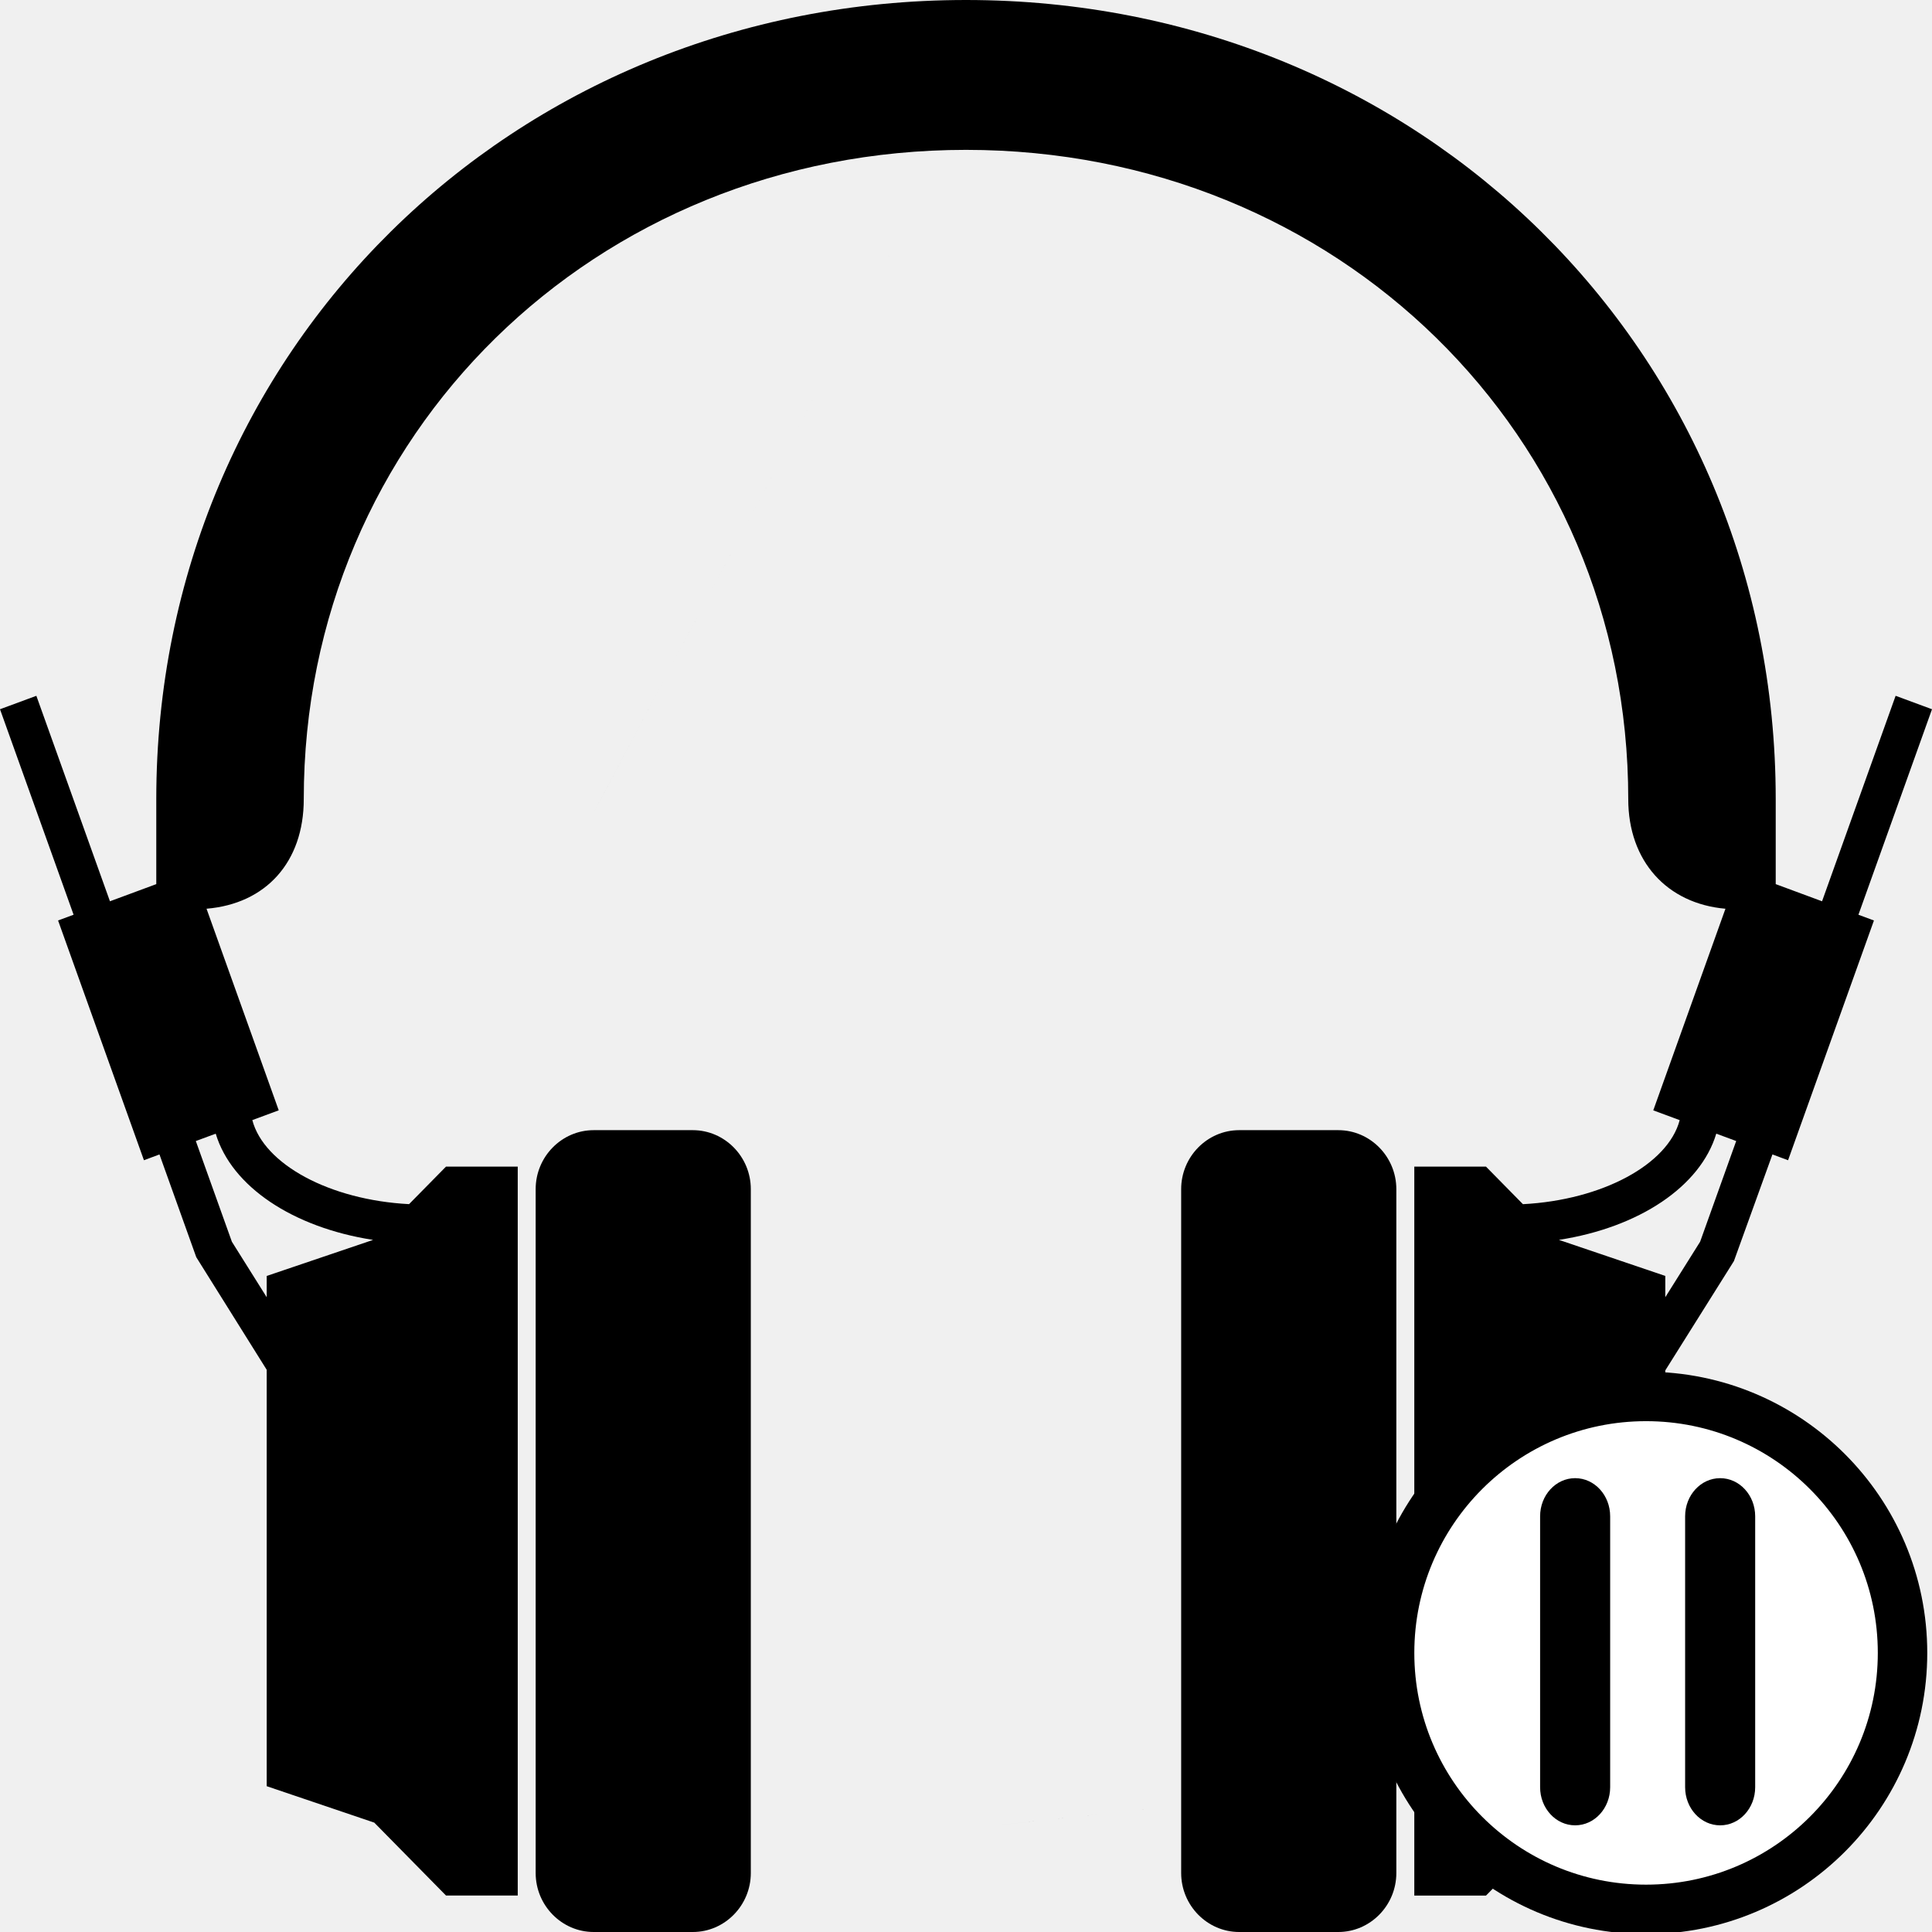
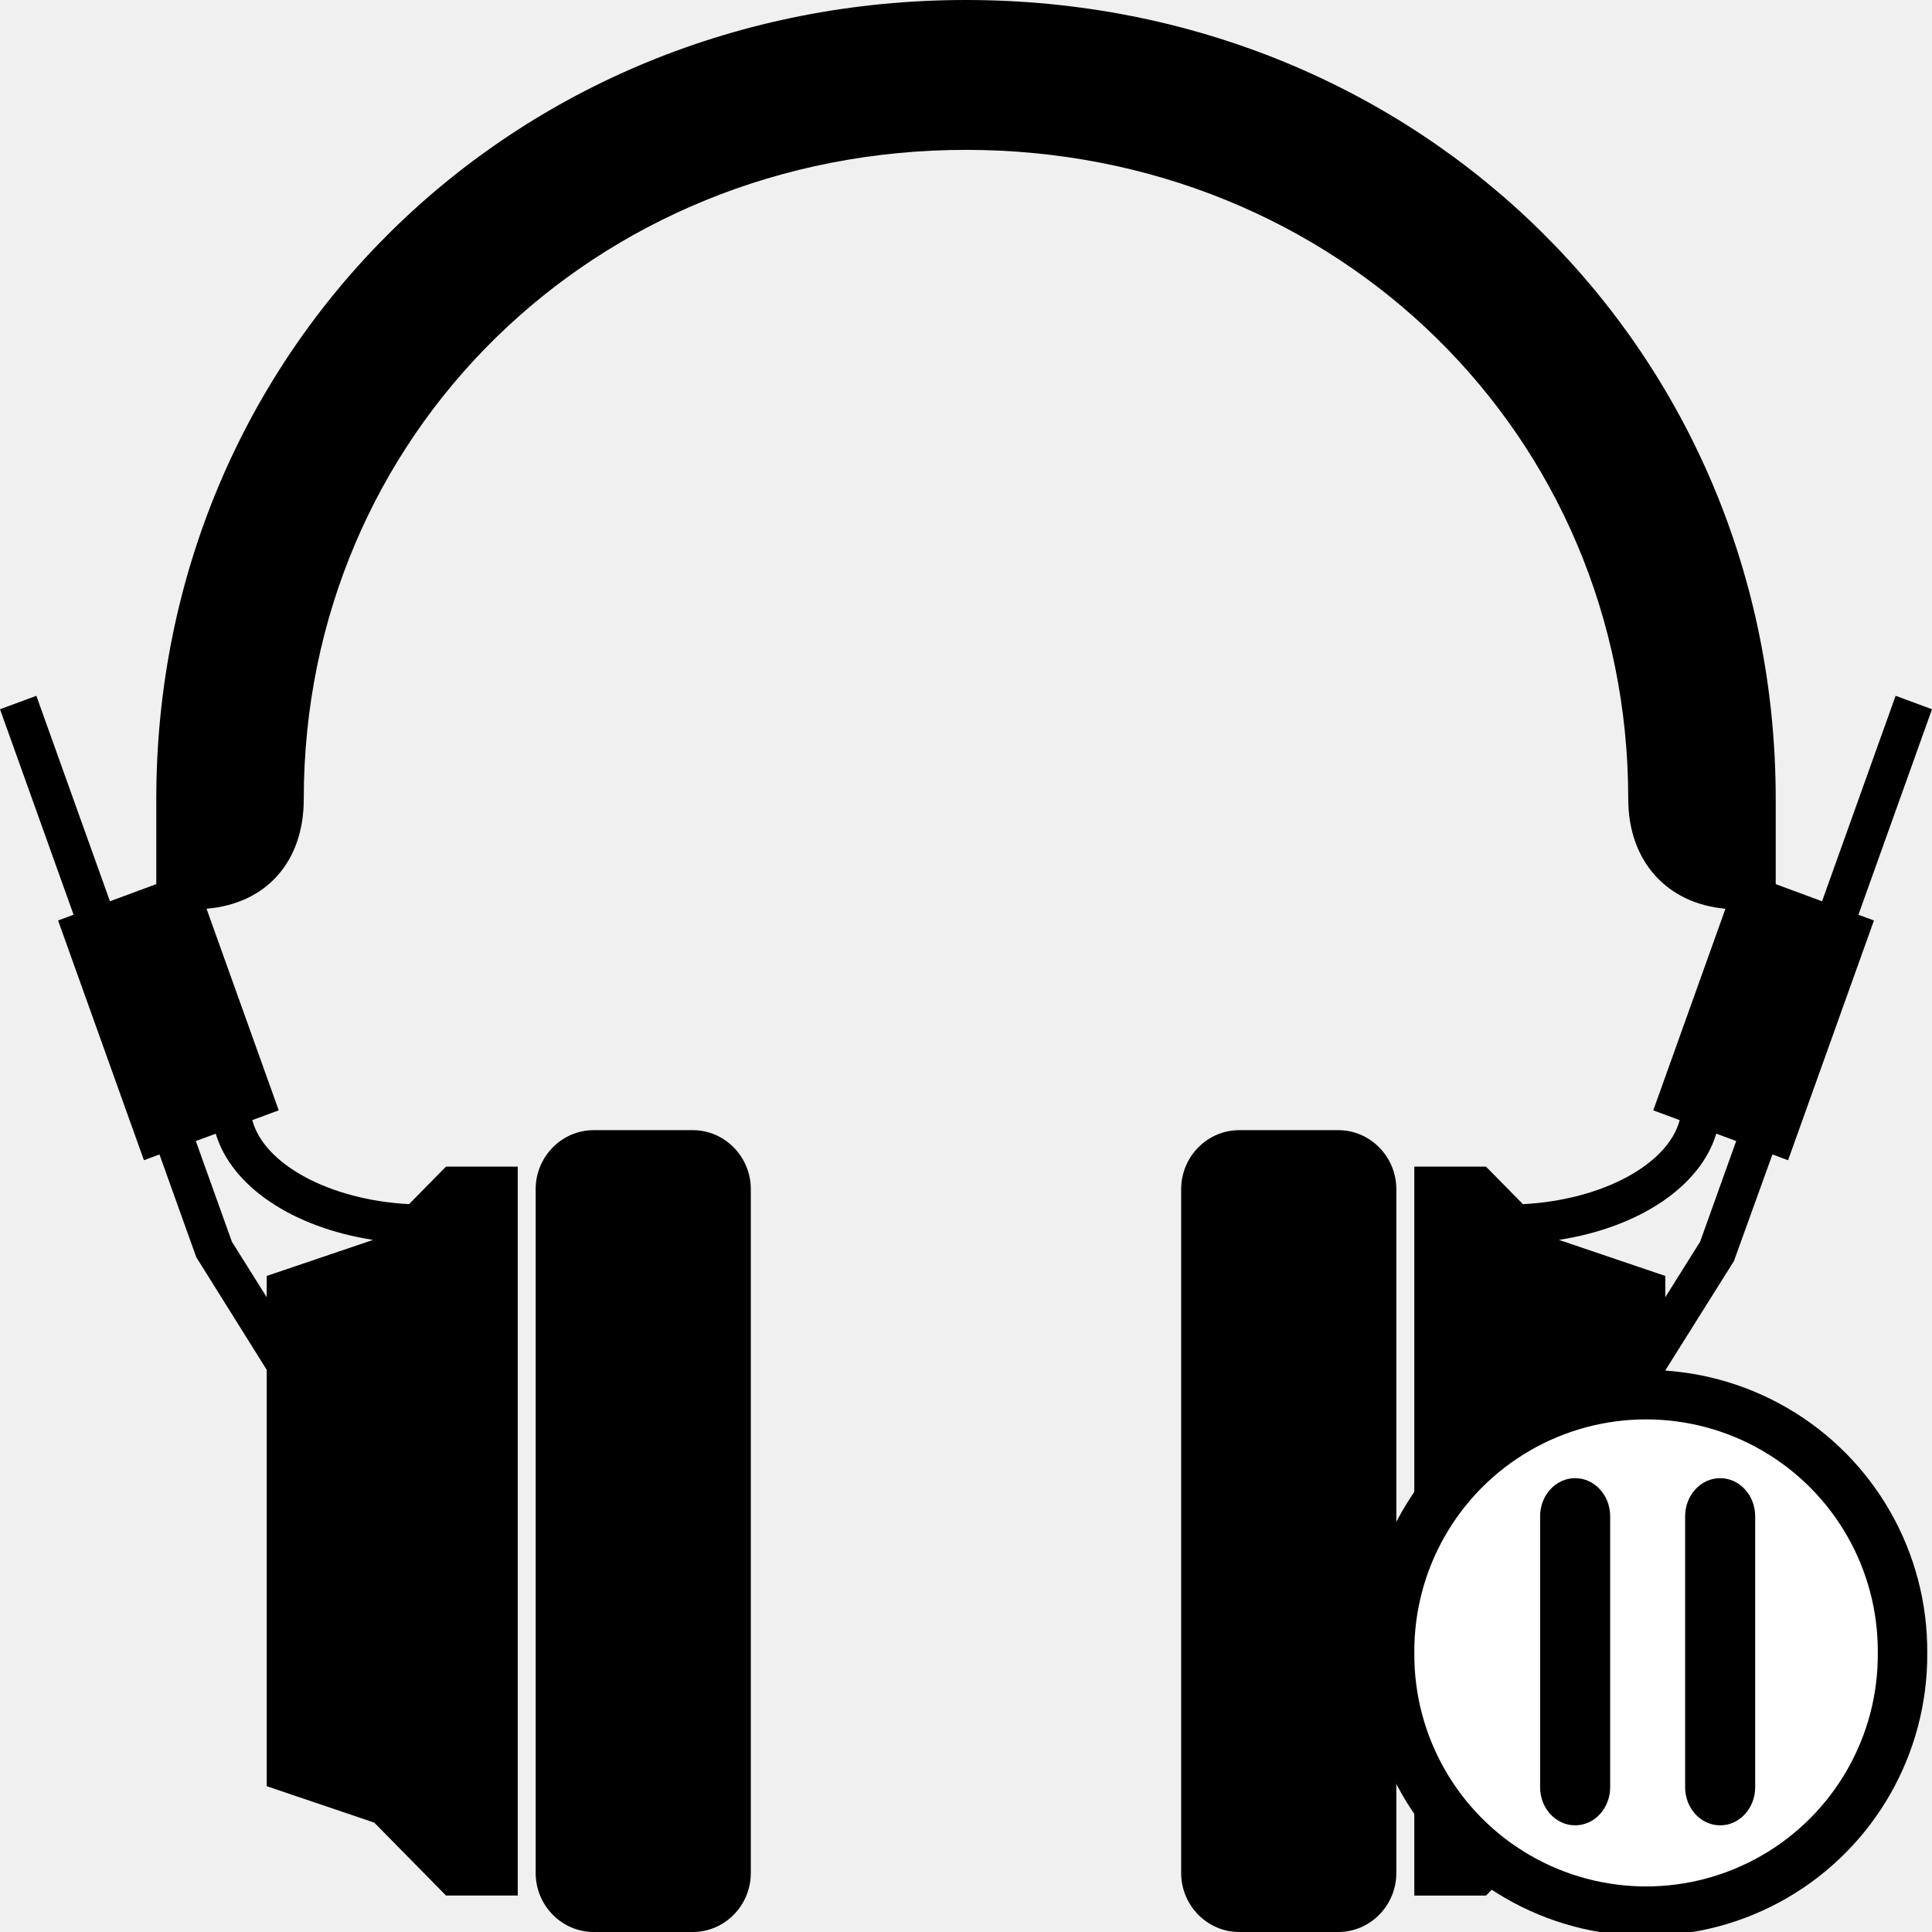
<svg xmlns="http://www.w3.org/2000/svg" xmlns:ns1="http://www.openswatchbook.org/uri/2009/osb" version="1.1" id="Calque_1" x="0px" y="0px" width="100px" height="100px" viewBox="0 0 100 100" enable-background="new 0 0 100 100" xml:space="preserve">
  <defs id="defs3065">
    <linearGradient id="linearGradient3800" ns1:paint="solid">
      <stop style="stop-color:#000000;stop-opacity:1;" offset="0" id="stop3802" />
    </linearGradient>
  </defs>
-   <g id="g3055">
+   <g id="layer4" />
+   <g id="g3055" style="display:inline">
    <path d="m 35.859,58.497 -5.13,0 c -1.652,0 -3.003,1.373 -3.003,3.053 l 0,35.397 c 0,1.68 1.352,3.053 3.003,3.053 l 5.13,0 c 1.652,0 3.003,-1.373 3.003,-3.053 l 0,-35.397 c 0,-1.68 -1.351,-3.053 -3.003,-3.053 z" id="path3057" />
    <path d="m 69.27,58.497 -5.129,0 c -1.652,0 -3.004,1.373 -3.004,3.053 l 0,35.397 c 0,1.68 1.352,3.053 3.004,3.053 l 5.129,0 c 1.652,0 3.004,-1.373 3.004,-3.053 l 0,-35.397 C 72.273,59.87 70.922,58.497 69.27,58.497 z" id="path3059" />
    <path d="m 100,36.71 -1.883,-0.696 -3.808,10.636 -2.398,-0.888 0,-0.71 0,-3.689 C 91.91,18.169 73.502,0 50,0 26.499,0 8.089,18.169 8.089,41.363 l 0,3.689 0,0.71 L 5.691,46.65 1.882,36.015 0,36.71 l 3.809,10.636 -0.803,0.297 4.444,12.41 0.804,-0.299 1.905,5.318 3.646,5.829 0,21.552 5.568,1.886 3.713,3.774 3.712,0 0,-37.73 -3.712,0 -1.913,1.943 C 17.065,62.112 13.659,60.263 13.06,57.976 L 14.427,57.47 10.69,47.035 c 3.069,-0.254 5.033,-2.408 5.033,-5.674 C 15.722,22.519 30.778,7.757 50,7.757 c 19.222,0 34.278,14.762 34.278,33.606 0,3.212 2.006,5.409 5.031,5.673 l -3.736,10.436 1.367,0.506 c -0.6,2.286 -4.004,4.136 -8.113,4.35 l -1.912,-1.943 -3.711,0 0,37.73 3.711,0 3.176,-3.228 0,2.356 4.787,0 0,-4.342 1.318,-0.447 0,-21.523 3.551,-5.657 1.994,-5.521 0.809,0.301 4.445,-12.41 -0.803,-0.297 z m -80.689,27.467 -5.506,1.866 0,1.102 -1.802,-2.872 -1.867,-5.213 1.03,-0.381 c 0.82,2.734 3.989,4.854 8.145,5.498 z M 50,5.722 c -33.333,62.852 -16.667,31.426 0,0 z m 34.193,85.265 c -56.129,6.009 -28.064,3.004 0,0 z m 3.805,-26.715 -1.803,2.872 0,-1.102 -5.506,-1.866 c 4.154,-0.644 7.324,-2.764 8.145,-5.498 l 1.031,0.381 z" id="path3061" />
-     <g id="g3806" transform="matrix(0.6399006,0,0,0.6399006,36.75343,36.80548)">
-       <path transform="translate(100.7092,32.97872)" d="m -4.255,43.203 c 0,11.457 -9.288,20.745 -20.745,20.745 -11.457,0 -20.745,-9.288 -20.745,-20.745 0,-11.457 9.288,-20.745 20.745,-20.745 11.457,0 20.745,9.288 20.745,20.745 z" id="path3798" style="fill:#ffffff;fill-opacity:1;stroke:#000000;stroke-width:4;stroke-miterlimit:4;stroke-opacity:1;stroke-dasharray:none" />
-       <g transform="matrix(0.7049602,0,0,0.7049602,92.38806,46.54806)" id="g3794">
-         <rect style="fill:#000000;fill-opacity:1" id="rect2985" width="8.038" height="39.835" x="-19.177" y="21.986" ry="4.374" />
-         <rect style="fill:#000000;fill-opacity:1" id="rect2985-9" width="8.038" height="39.835" x="-35.816" y="21.985" ry="4.374" />
-       </g>
+   </g>
+   <g id="layer2" style="display:inline">
+     <path style="fill:#ffffff;fill-opacity:1;stroke:#000000;stroke-width:4;stroke-miterlimit:4;stroke-opacity:1;stroke-dasharray:none;display:inline" id="path3798" d="m -4.255,43.203 a 20.745,20.745 0 1 1 -41.489,0 20.745,20.745 0 1 1 41.489,0 z" transform="matrix(0.6399006,0,0,0.6399006,101.1973,57.90859)" />
+   </g>
+   <g id="layer3" style="display:inline">
+     <g style="display:inline" id="g3794" transform="matrix(0.4511045,0,0,0.4511045,95.8726,66.59161)">
+       <rect ry="4.374" y="21.986" x="-19.177" height="39.835" width="8.038" id="rect2985" style="fill:#000000;fill-opacity:1" />
+       <rect ry="4.374" y="21.985" x="-35.816" height="39.835" width="8.038" id="rect2985-9" style="fill:#000000;fill-opacity:1" />
    </g>
  </g>
</svg>
